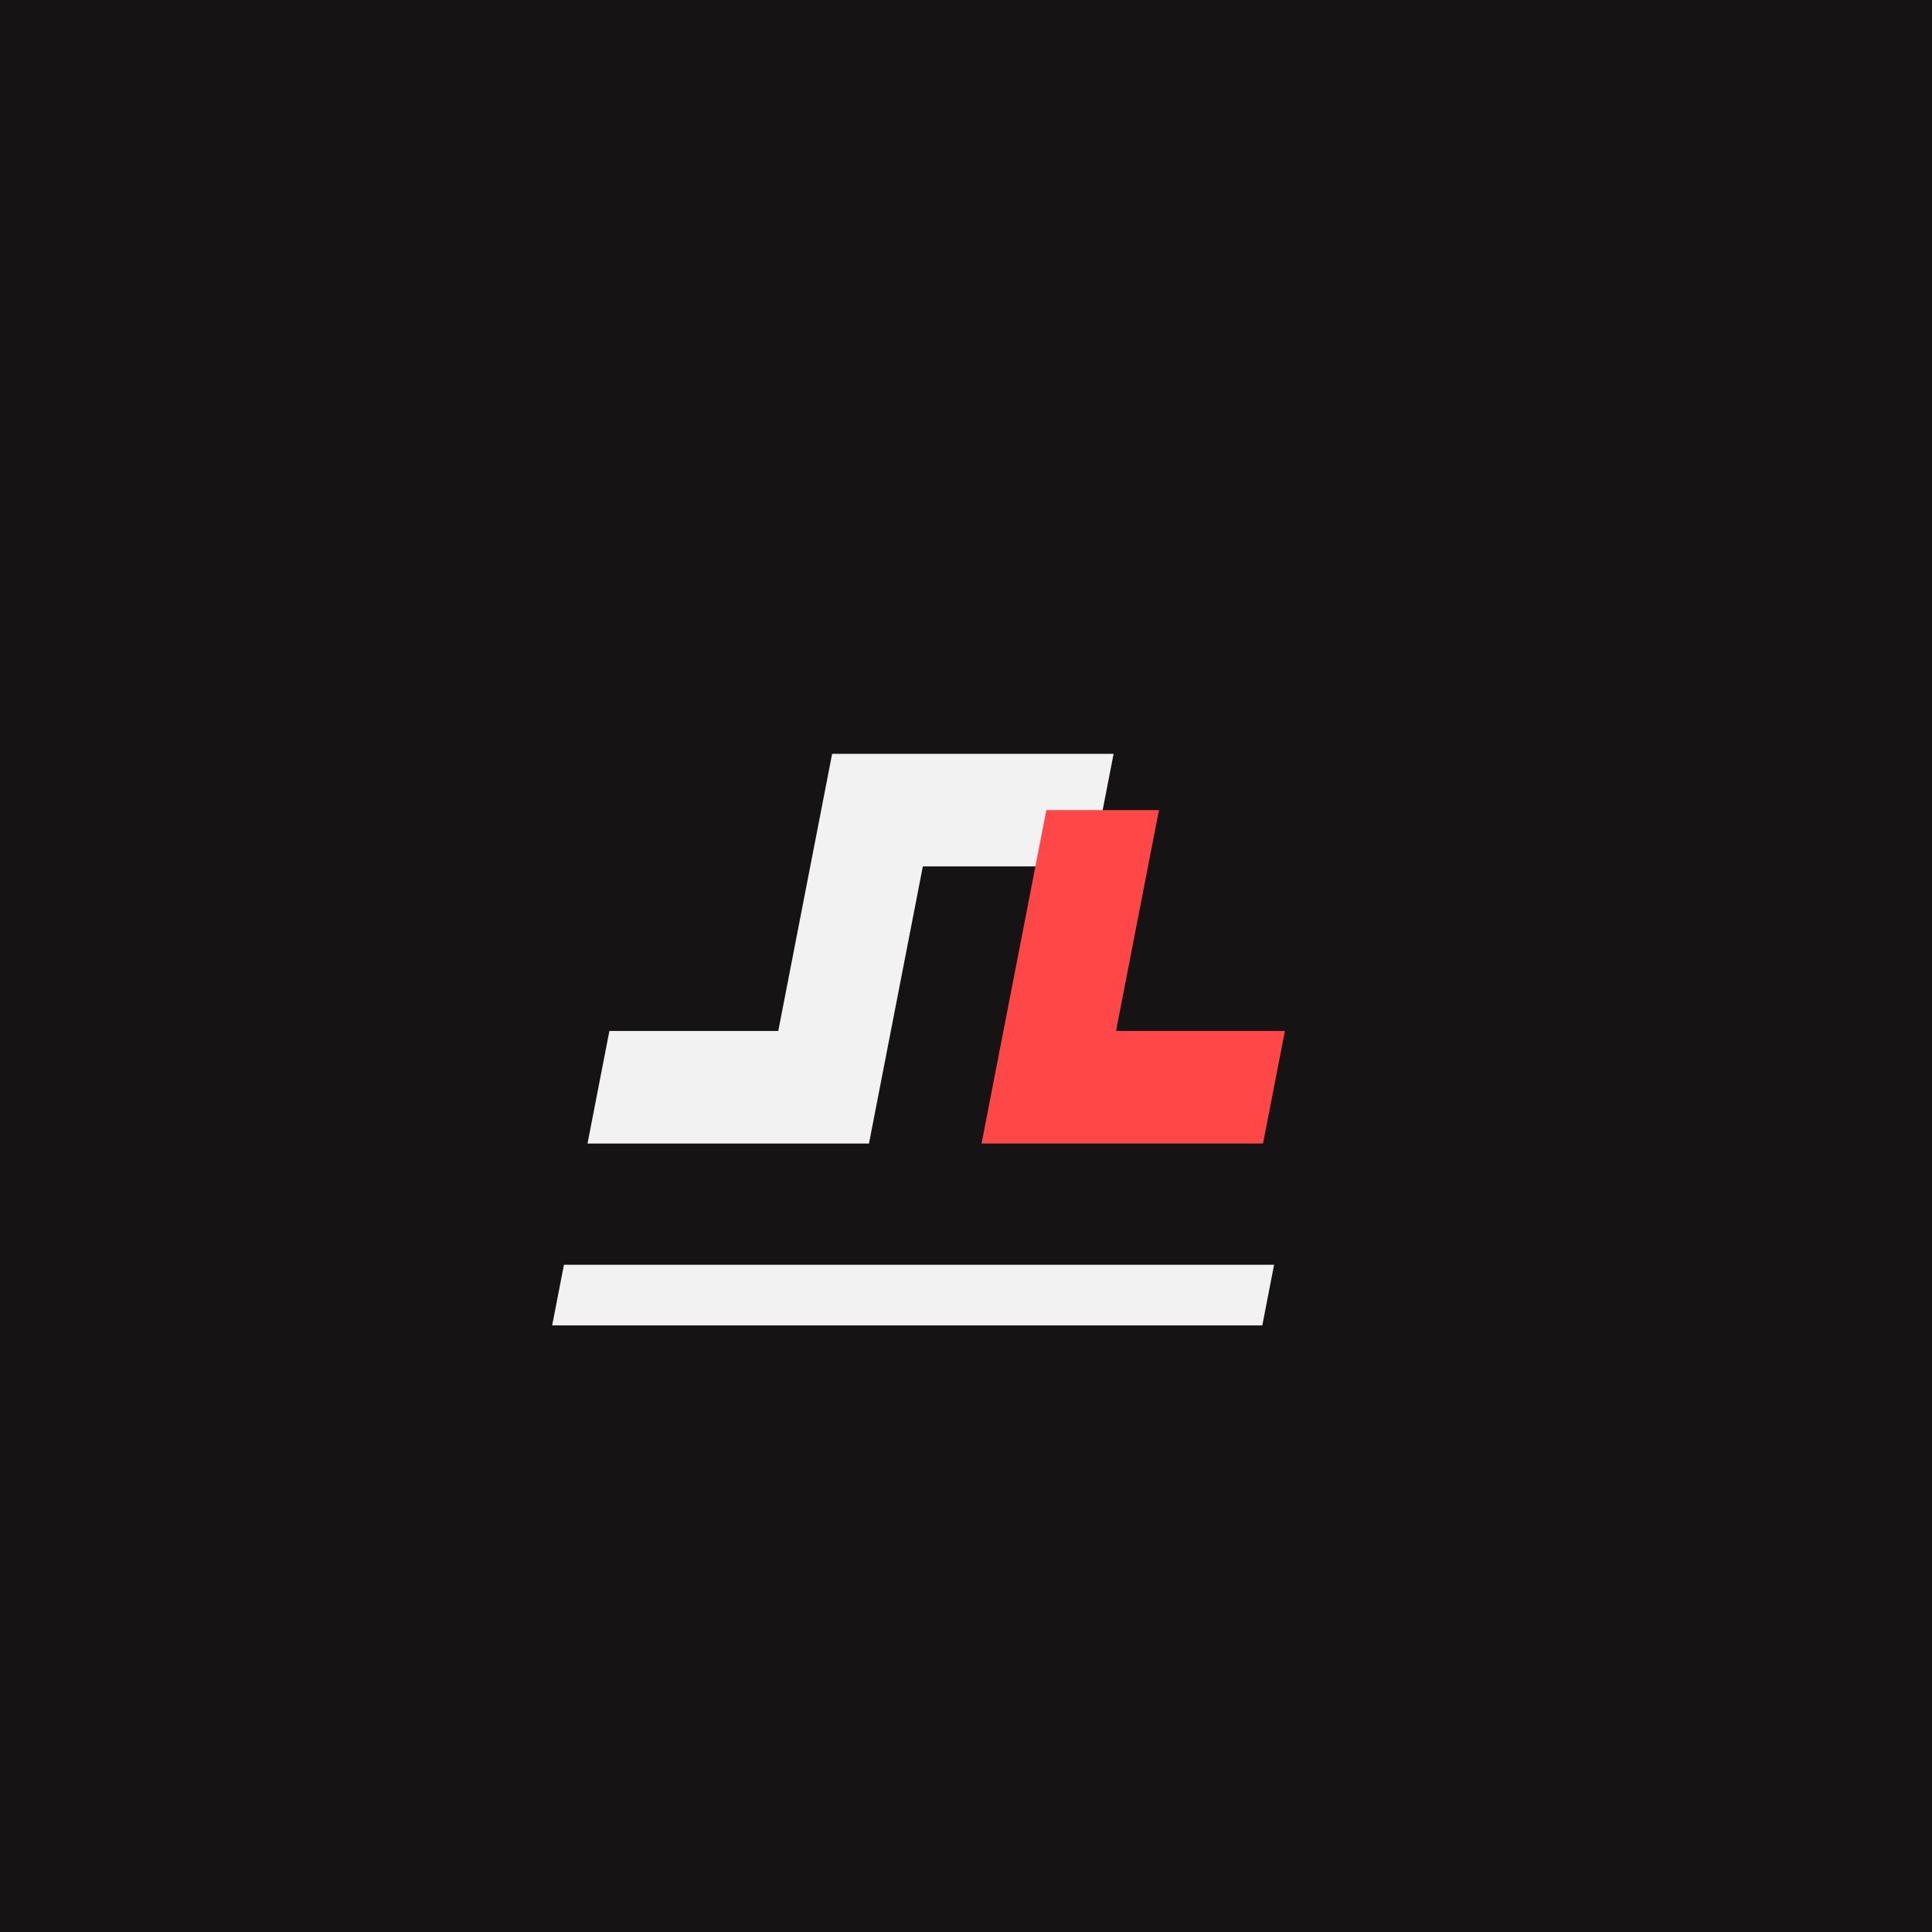
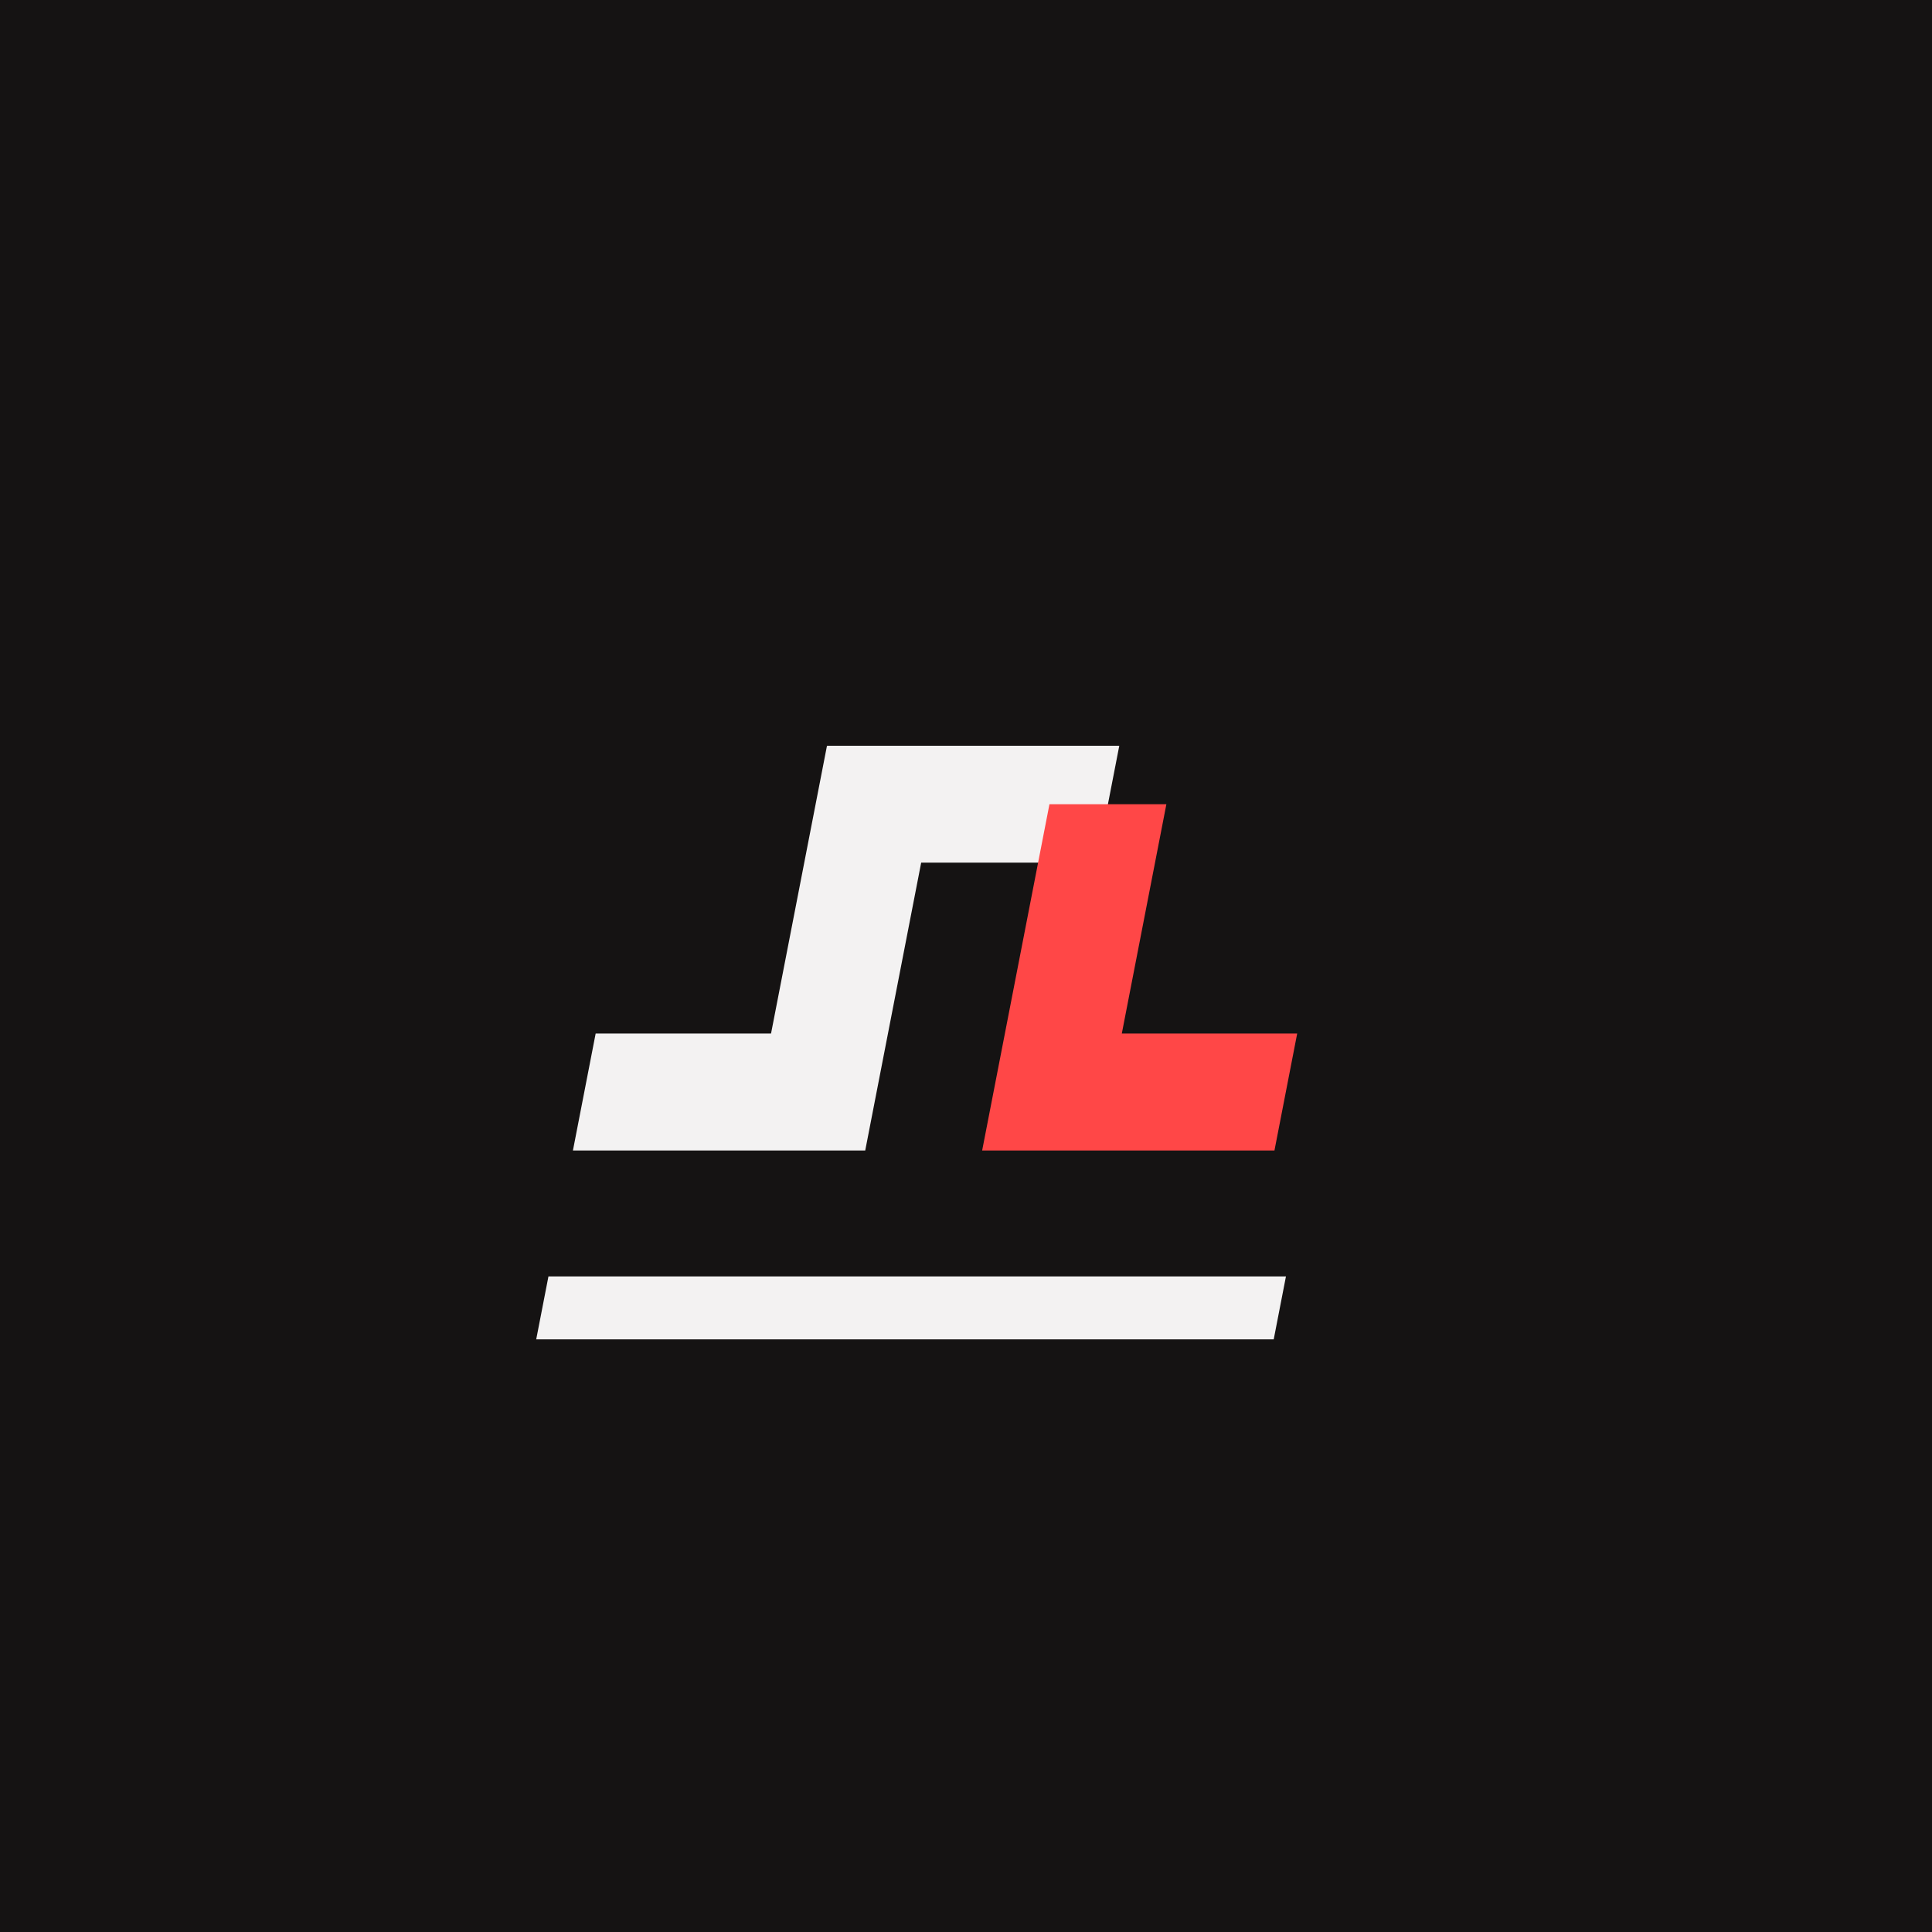
- <svg xmlns="http://www.w3.org/2000/svg" viewBox="0 0 460 460" width="460" height="460" fill="none">
-   <rect width="460" height="460" fill="#151313" />
-   <svg x="110.4" y="126.9" width="239.2" height="206.2" viewBox="0 0 116 100">
+ <svg xmlns="http://www.w3.org/2000/svg" viewBox="0 0 1024 1024" width="1024" height="1024" fill="none">
+   <rect width="1024" height="1024" fill="#151313" />
+   <svg x="235.5" y="273.7" width="553.0" height="476.7" viewBox="0 0 116 100">
    <g transform="translate(10,0) skewX(-11)" fill="none">
      <path d="M18 64 H44 V32 H70" stroke="#F3F2F2" stroke-width="13" />
      <path d="M70 32 V64 H96" stroke="#FF4747" stroke-width="13" />
      <path d="M18 88 H100" stroke="#F3F2F2" stroke-width="7" />
    </g>
  </svg>
</svg>
